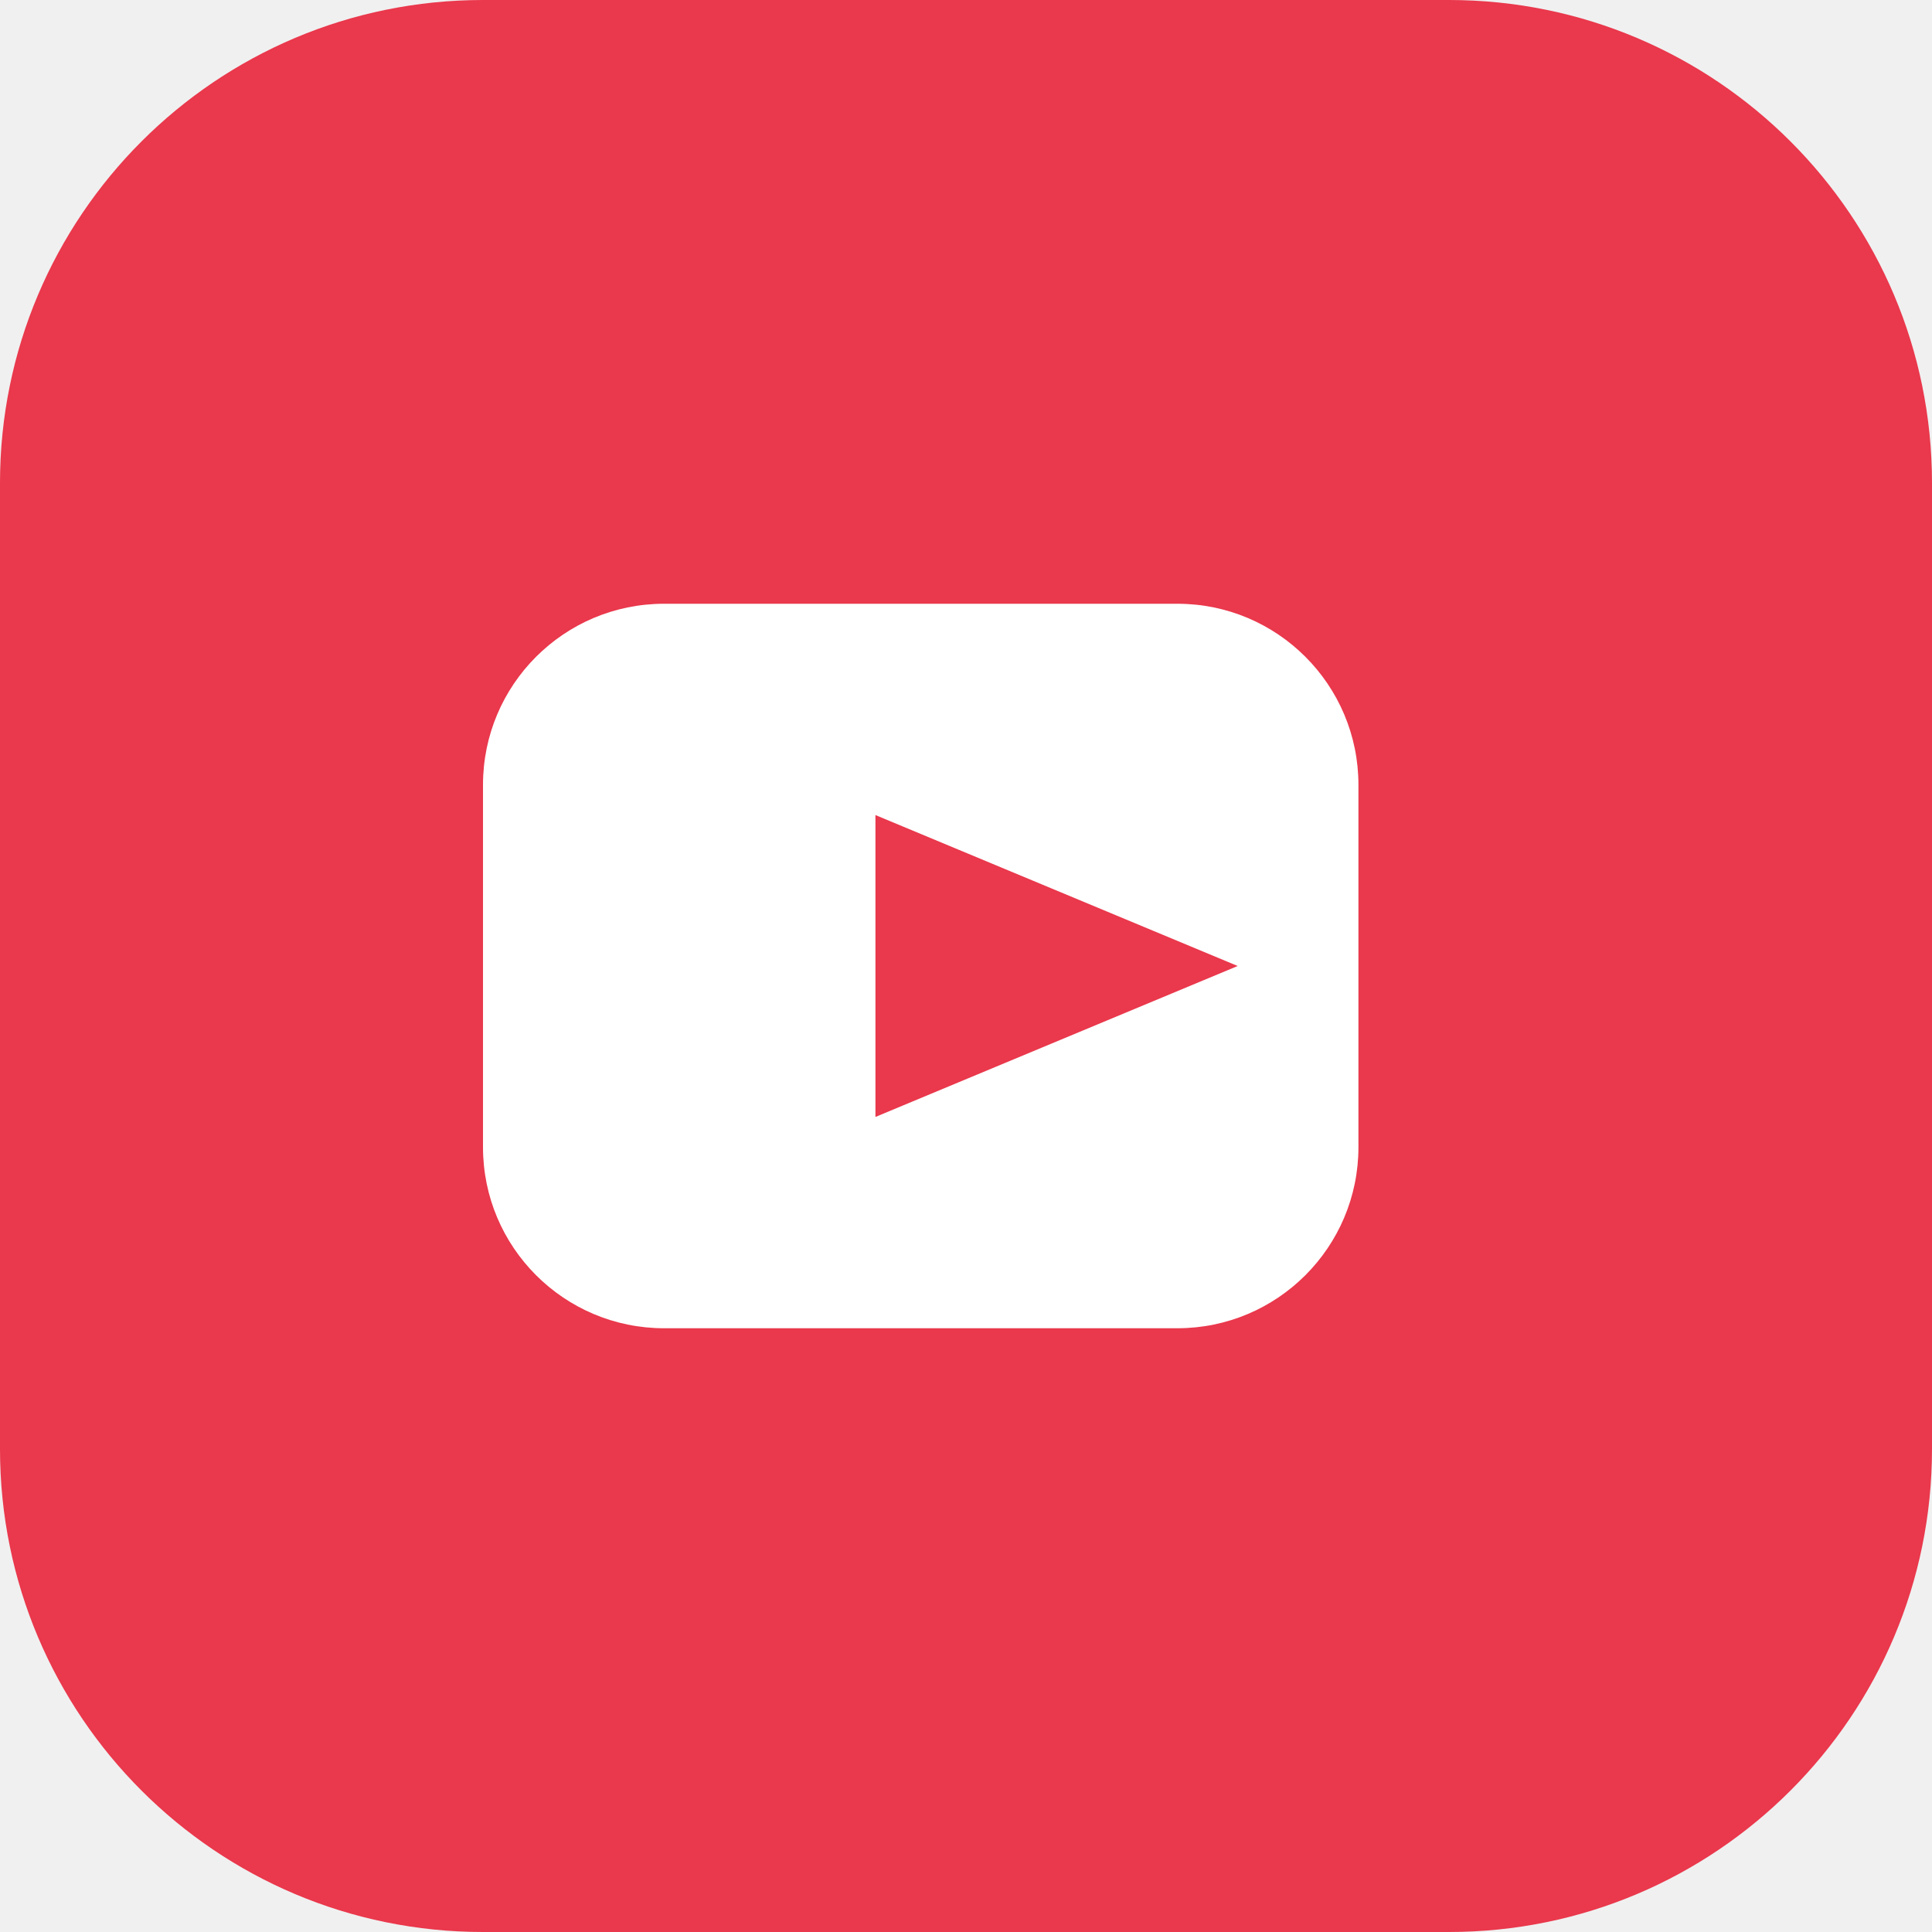
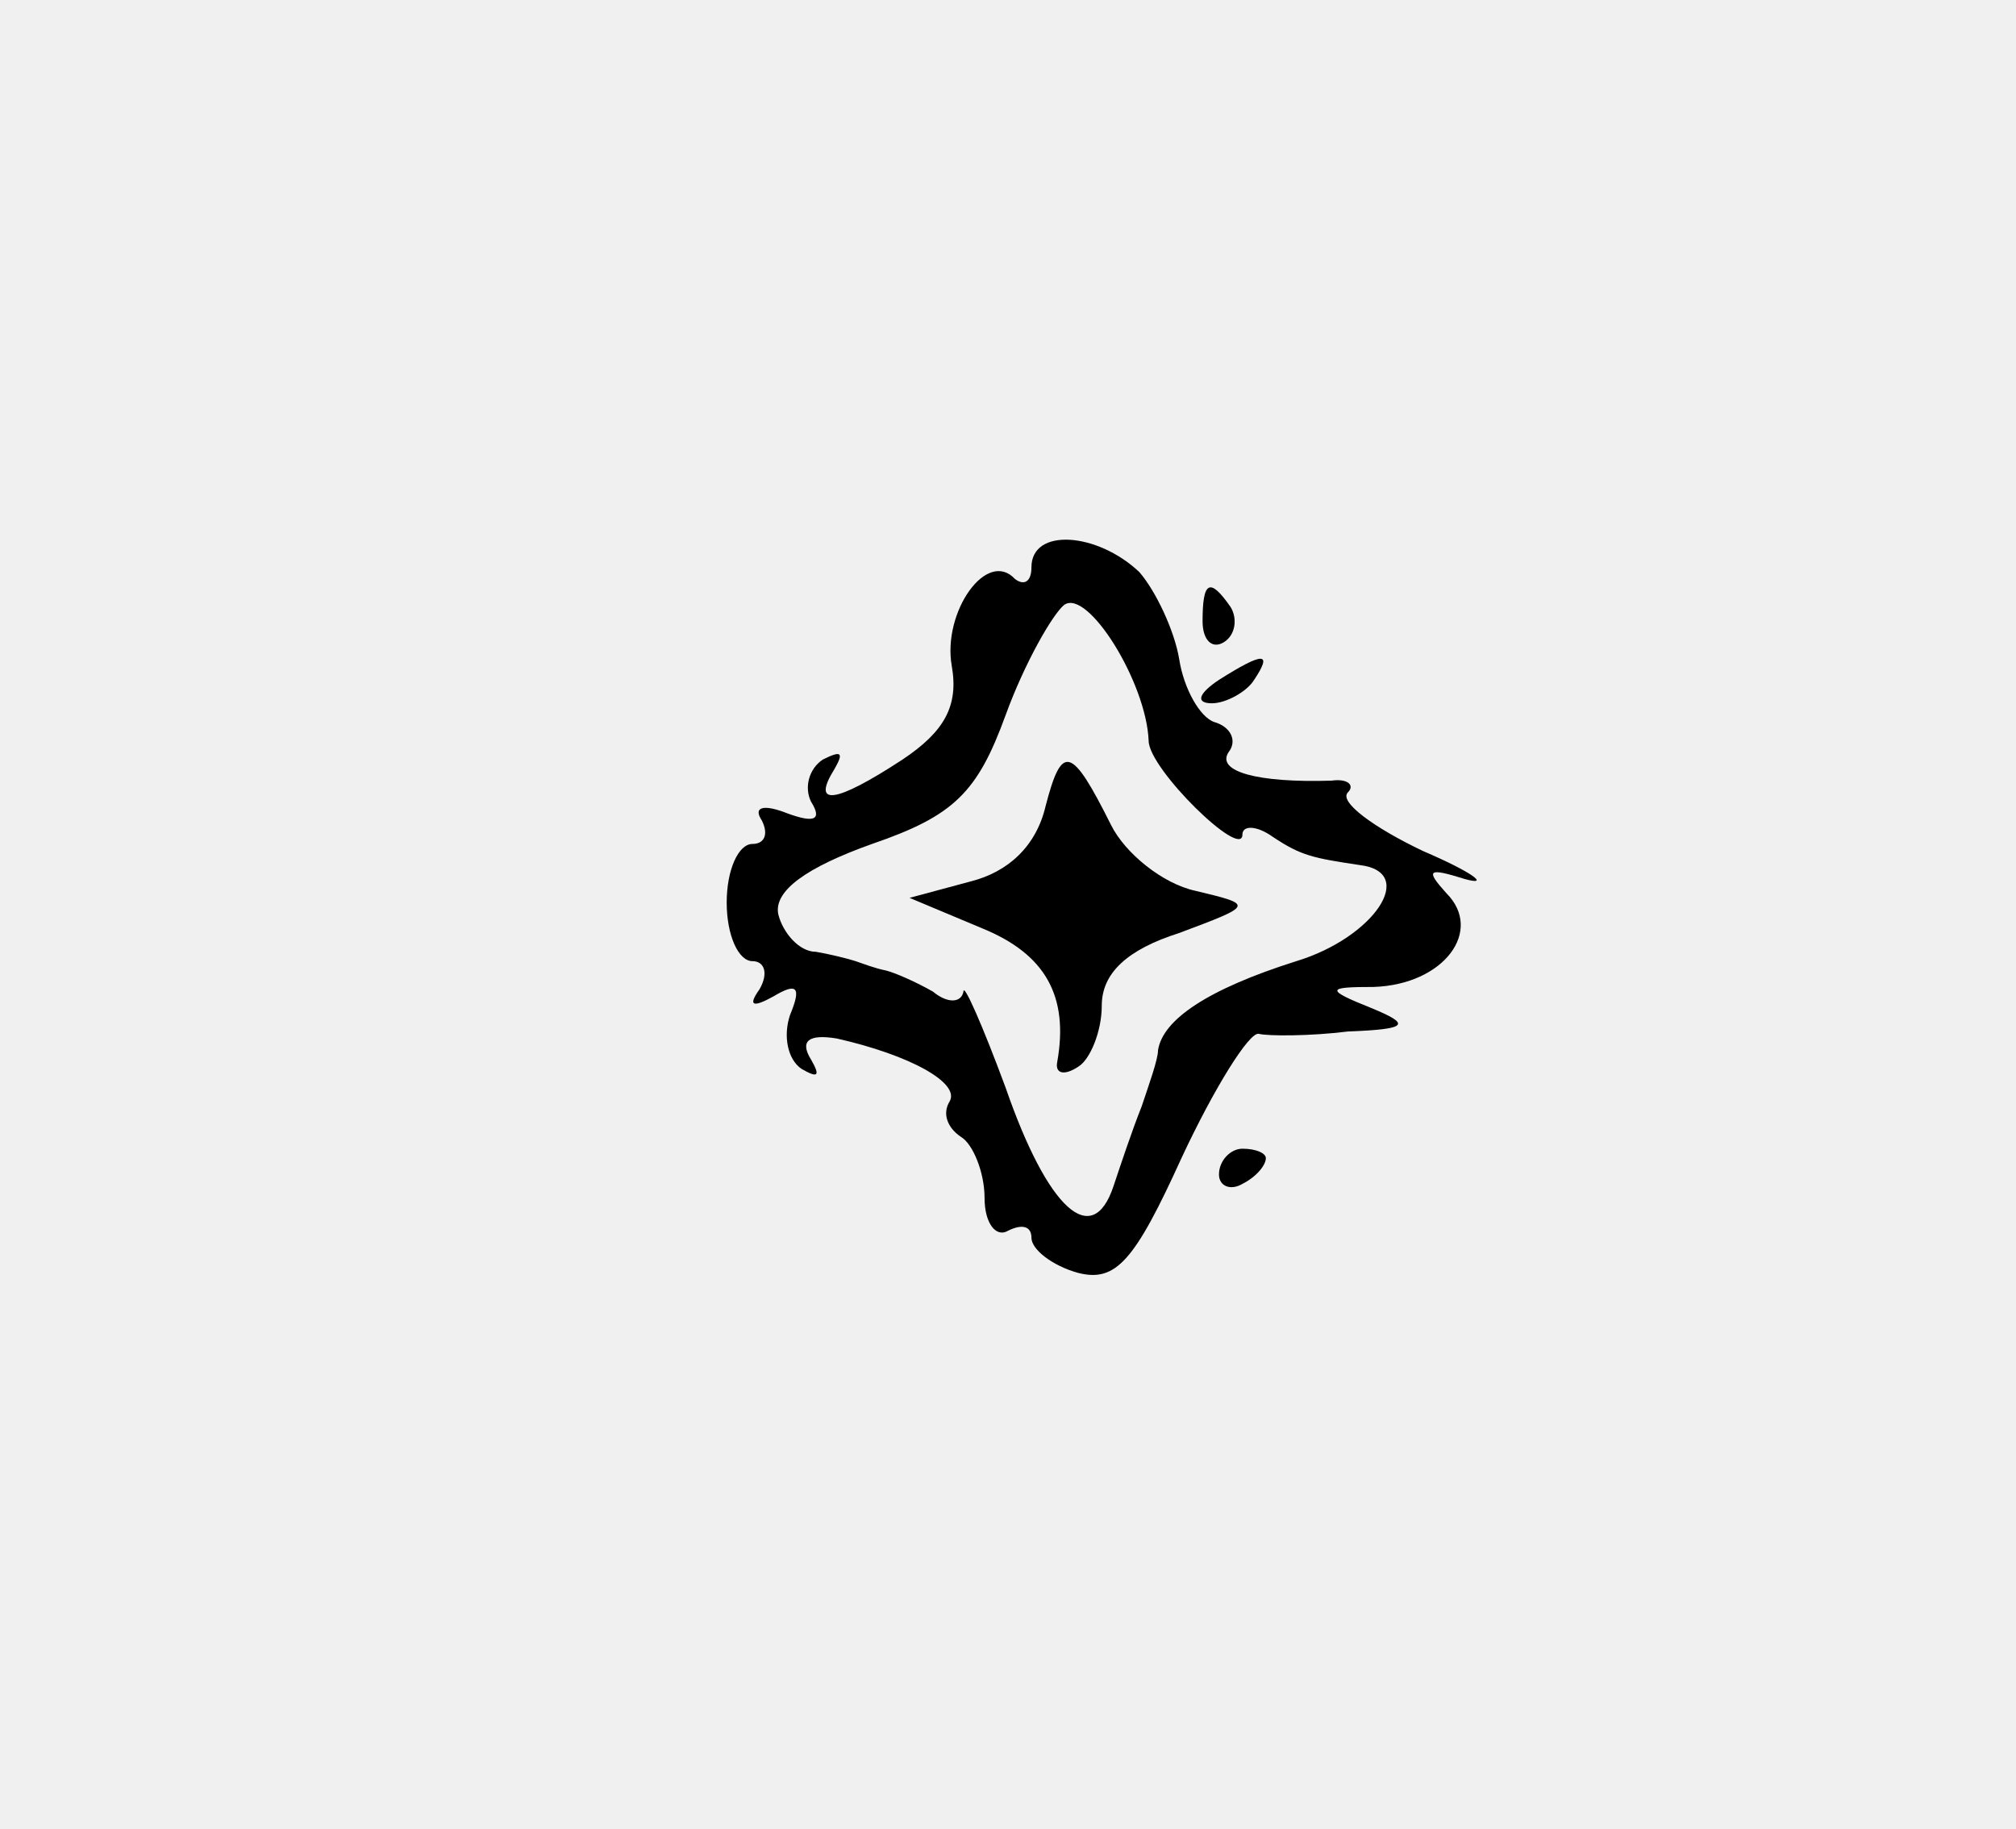
- <svg xmlns="http://www.w3.org/2000/svg" viewBox="0 0 64 64">
-   <rect width="64" height="64" rx="16" fill="#ea384c" />
-   <path d="M22 20h17a6 6 0 0 1 6 6v12a6 6 0 0 1-6 6H22a6 6 0 0 1-6-6V26a6 6 0 0 1 6-6Z" fill="#fff" />
-   <path d="m29 27 12 5-12 5Z" fill="#ea384c" />
+ <svg xmlns="http://www.w3.org/2000/svg" version="1.0" width="86pt" height="78pt" viewBox="0 0 86 78" preserveAspectRatio="xMidYMid meet">
+   <g transform="translate(0,78) scale(0.1,-0.1)" fill="#000000" stroke="none">
+     <path d="M440 538 c0 -6 -3 -8 -7 -5 -12 13 -31 -14 -27 -37 3 -17 -3 -28 -21 -40 -29 -19 -39 -20 -29 -4 4 7 3 8 -5 4 -6 -4 -8 -12 -5 -18 5 -8 1 -9 -10 -5 -10 4 -15 3 -11 -3 3 -6 1 -10 -4 -10 -6 0 -11 -11 -11 -25 0 -14 5 -25 11 -25 5 0 7 -5 3 -12 -5 -7 -3 -8 6 -3 10 6 12 4 7 -8 -3 -9 -1 -19 5 -23 7 -4 8 -3 4 4 -5 8 -1 11 11 9 31 -7 53 -19 48 -27 -3 -5 -1 -11 5 -15 5 -3 10 -15 10 -26 0 -11 5 -17 10 -14 6 3 10 2 10 -3 0 -5 9 -12 20 -15 16 -4 24 5 44 49 14 30 29 54 33 53 4 -1 22 -1 38 1 26 1 27 3 10 10 -20 8 -19 9 1 9 30 1 47 24 31 40 -9 10 -8 11 8 6 11 -3 3 3 -18 12 -21 10 -36 21 -32 25 3 3 0 6 -7 5 -32 -1 -49 4 -44 12 4 5 1 11 -6 13 -6 2 -13 14 -15 27 -2 12 -10 29 -17 37 -18 17 -46 19 -46 2z m50 -74 c0 -12 40 -51 40 -40 0 4 6 4 13 -1 12 -8 17 -9 37 -12 25 -3 6 -31 -27 -41 -38 -12 -57 -25 -59 -38 0 -4 -4 -15 -7 -24 -4 -10 -9 -25 -12 -34 -9 -27 -28 -10 -46 42 -10 27 -18 45 -18 41 -1 -5 -7 -5 -13 0 -7 4 -16 8 -20 9 -5 1 -10 3 -13 4 -3 1 -11 3 -17 4 -7 0 -14 8 -16 16 -2 10 12 20 40 30 35 12 45 22 57 55 8 22 20 43 25 47 10 7 35 -33 36 -58z" />
+     <path d="M446 436 c-4 -17 -16 -28 -32 -32 l-26 -7 31 -13 c27 -11 37 -29 32 -57 -1 -5 3 -6 9 -2 5 3 10 15 10 26 0 14 11 24 33 31 32 12 32 12 7 18 -14 3 -30 16 -36 28 -17 34 -21 35 -28 8z" />
+     <path d="M513 515 c0 -8 4 -12 9 -9 5 3 6 10 3 15 -9 13 -12 11 -12 -6z" />
+     <path d="M520 490 c-9 -6 -10 -10 -3 -10 6 0 15 5 18 10 8 12 4 12 -15 0z" />
+     <path d="M520 279 c0 -5 5 -7 10 -4 6 3 10 8 10 11 0 2 -4 4 -10 4 -5 0 -10 -5 -10 -11z" />
+   </g>
</svg>
